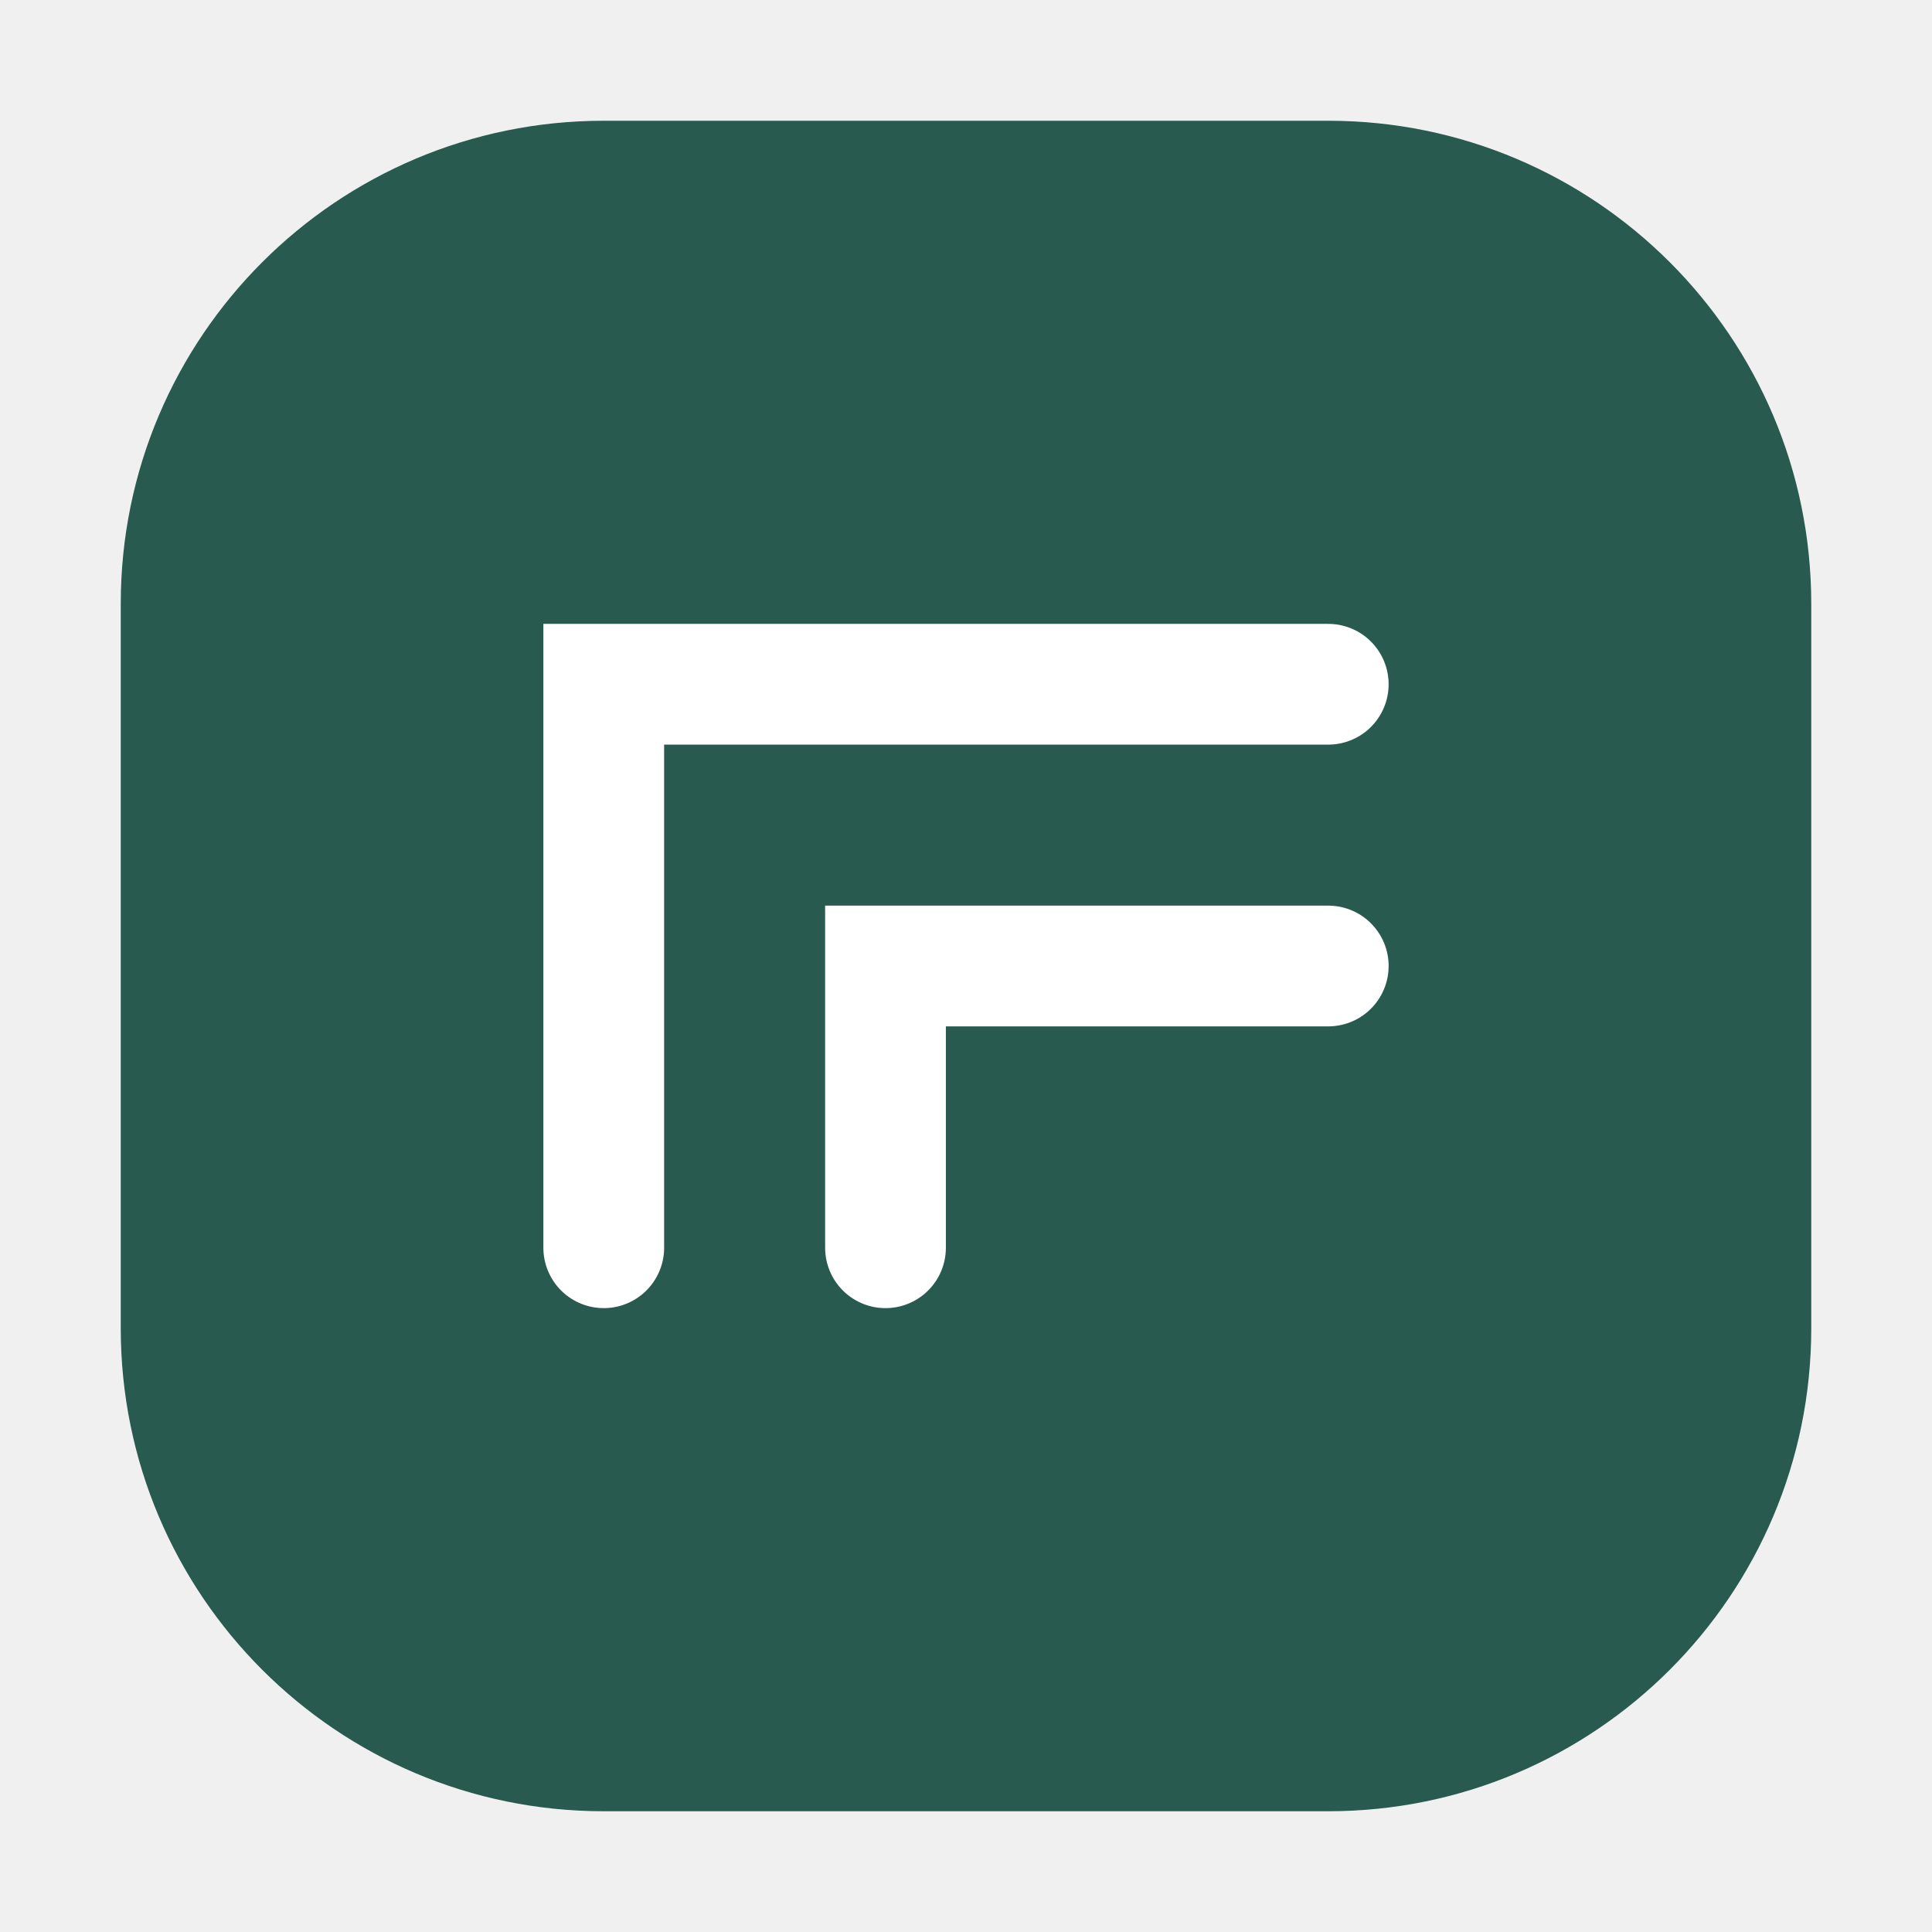
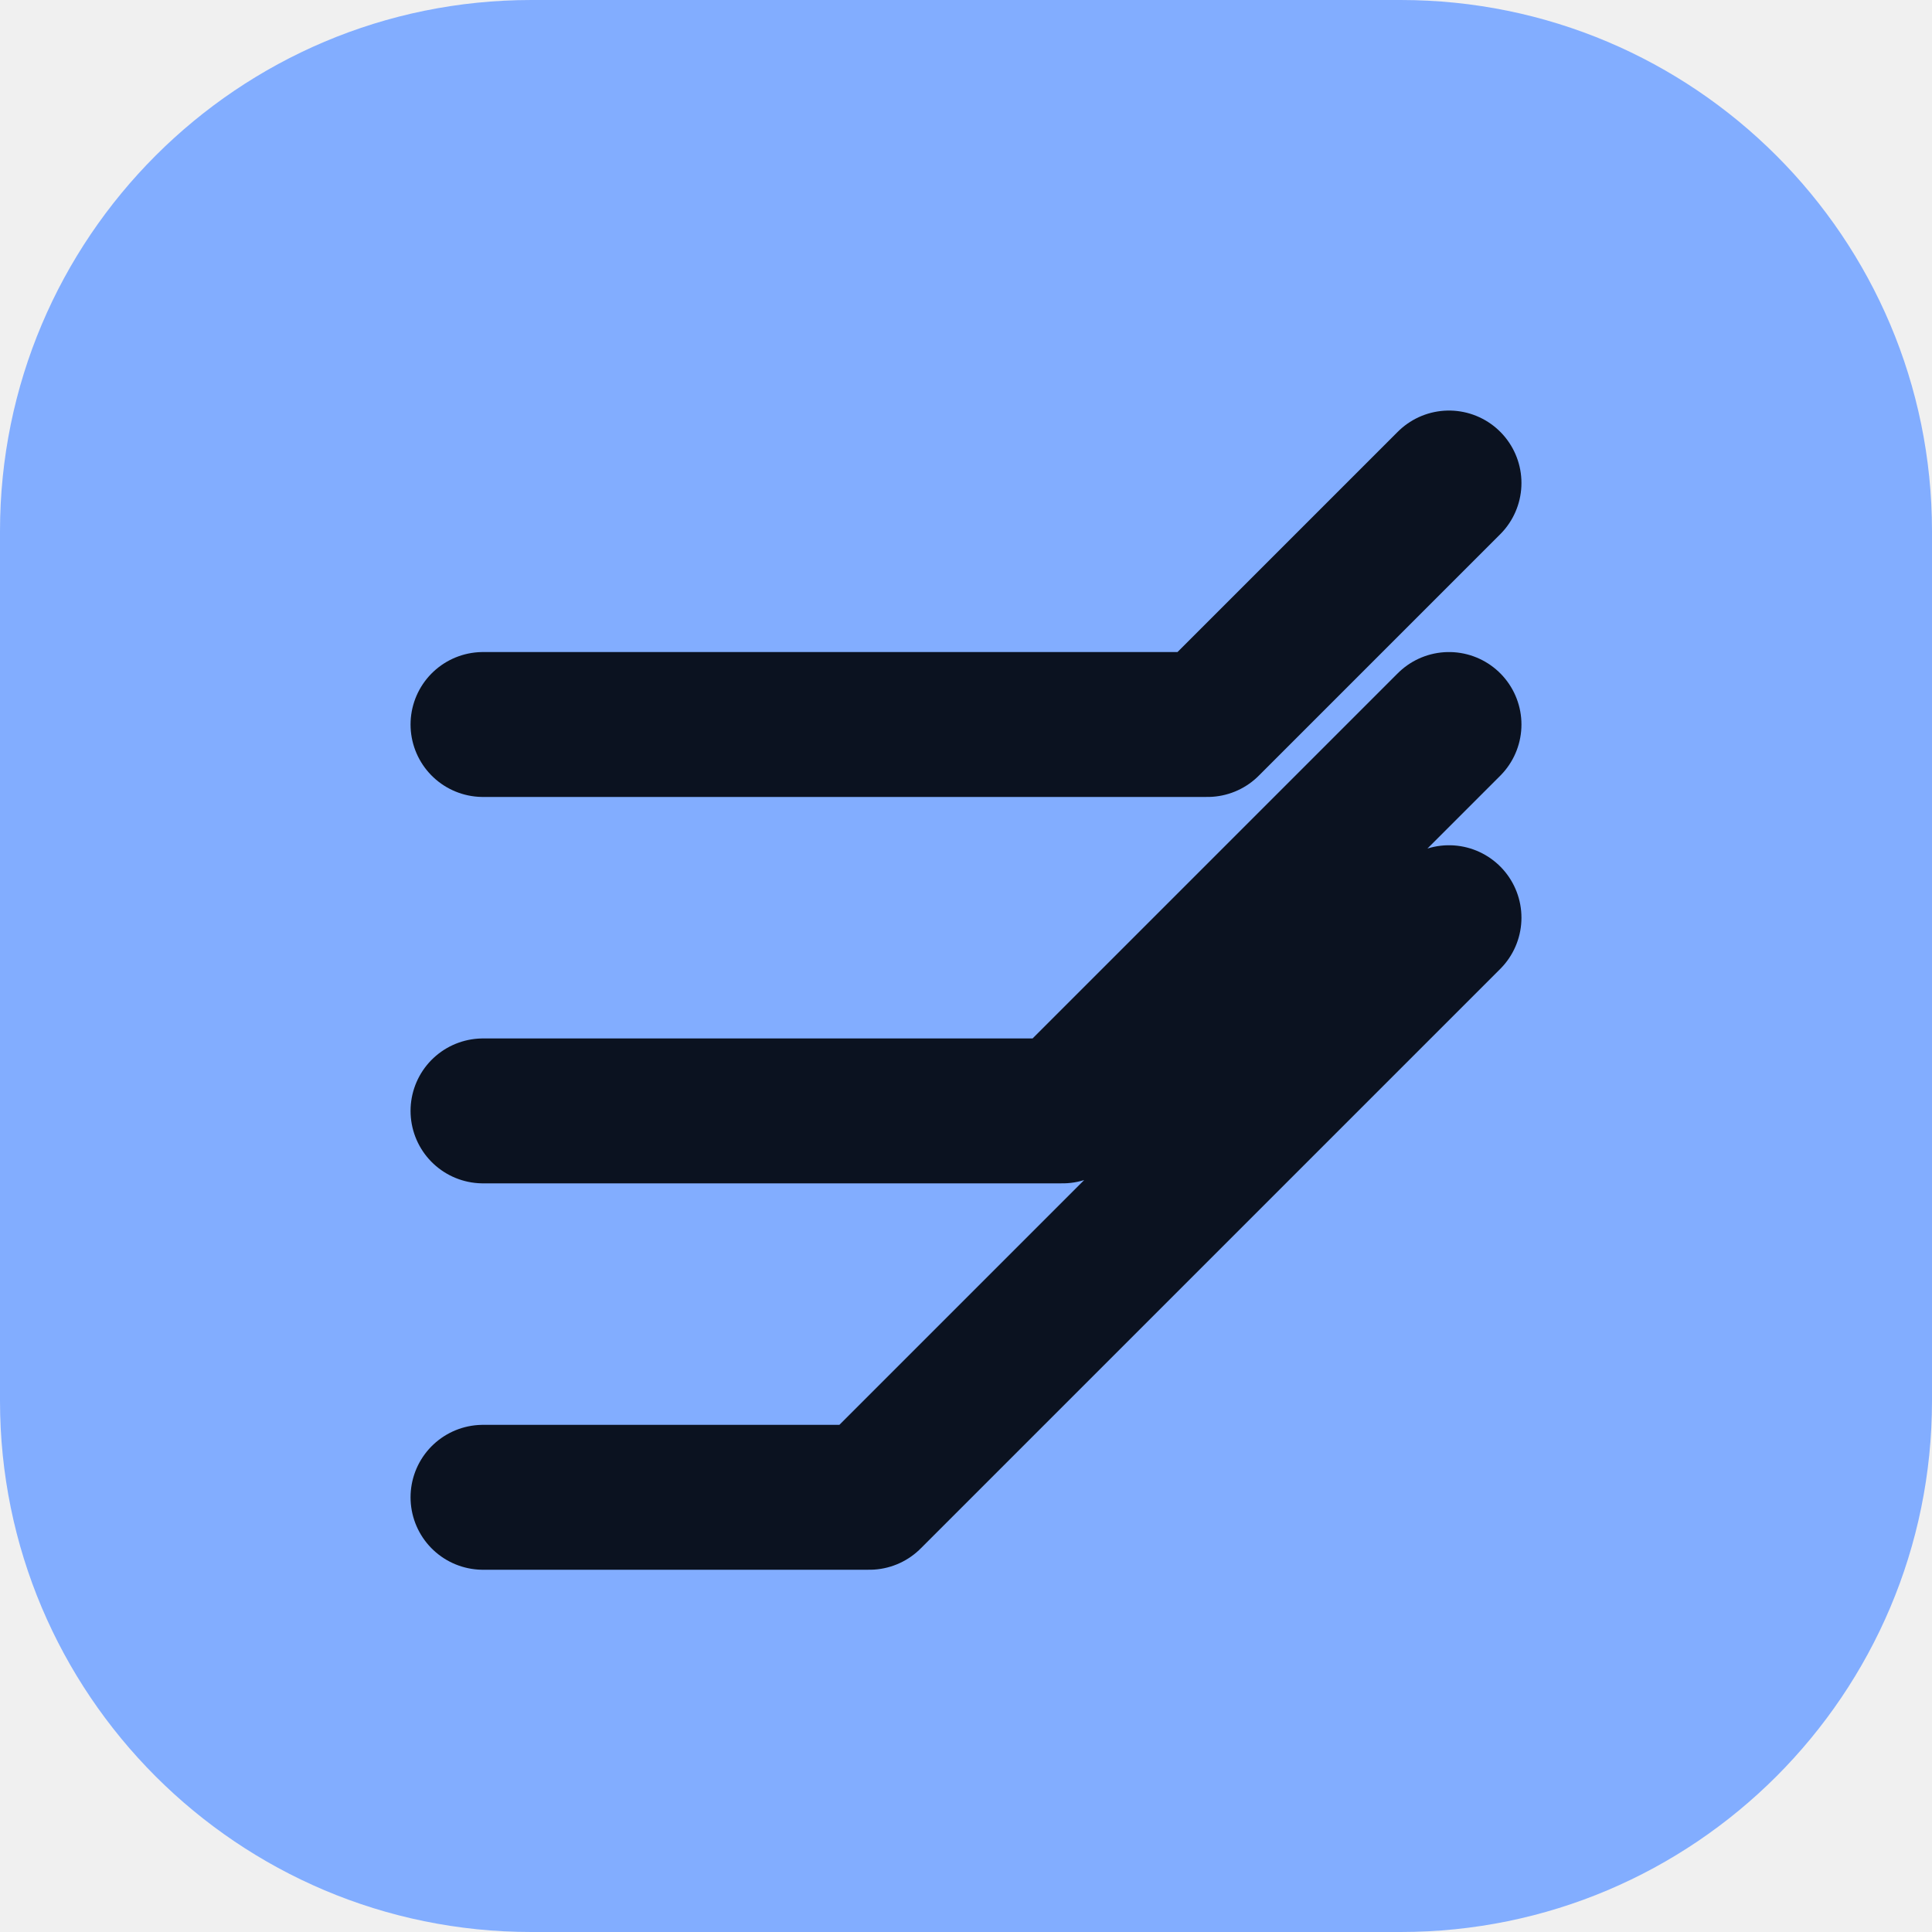
- <svg xmlns="http://www.w3.org/2000/svg" width="48" height="48" viewBox="0 0 48 48" role="img" aria-label="Neutral project mark">
-   <rect x="3" y="3" width="42" height="42" rx="12" fill="#285A50" />
-   <path d="M15 31V17h18M22 31V24h11" fill="none" stroke="#FFFFFF" stroke-width="3" stroke-linecap="round" />
+ <svg xmlns="http://www.w3.org/2000/svg" viewBox="0 0 40 40" fill="none">
+   <rect width="40" height="40" rx="11" fill="#82ADFF" />
+   <path d="M10 15h15l5-5M10 23h12l8-8M10 31h8l12-12" stroke="#0B1220" stroke-width="3" stroke-linecap="round" stroke-linejoin="round" />
</svg>
